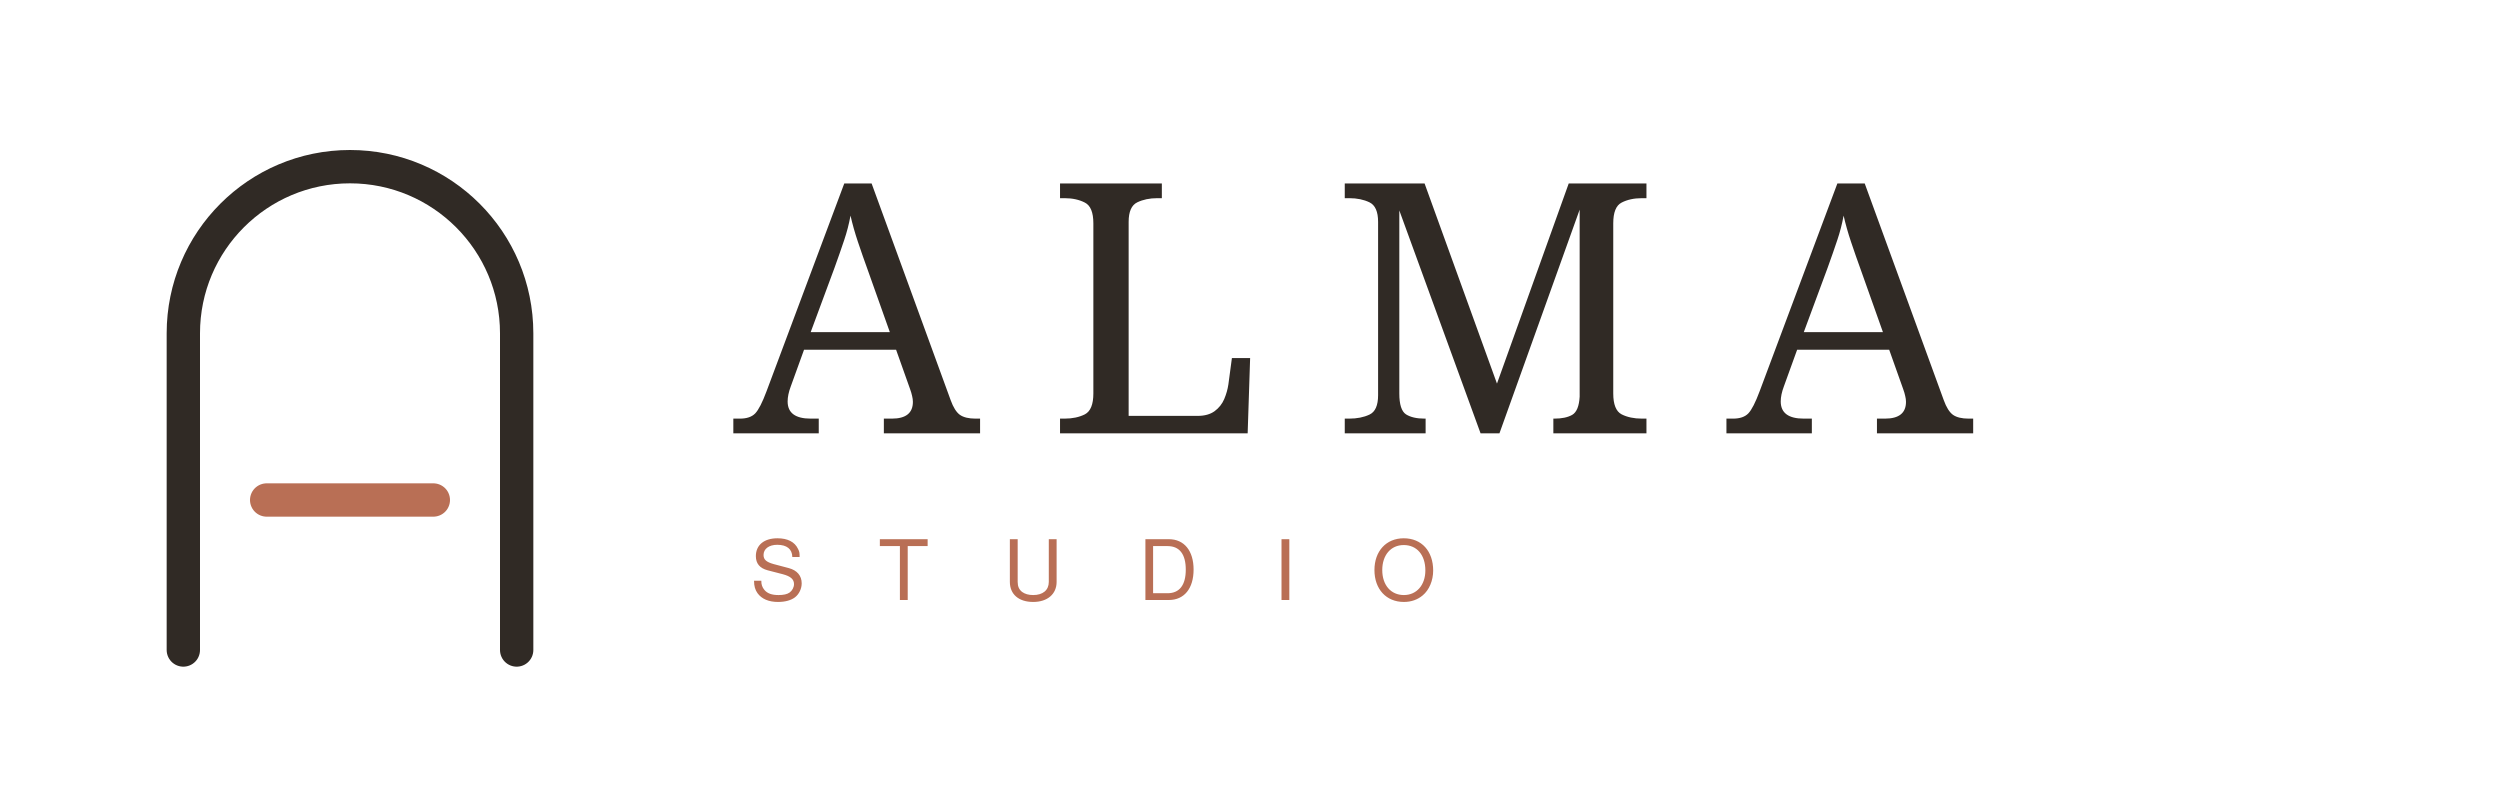
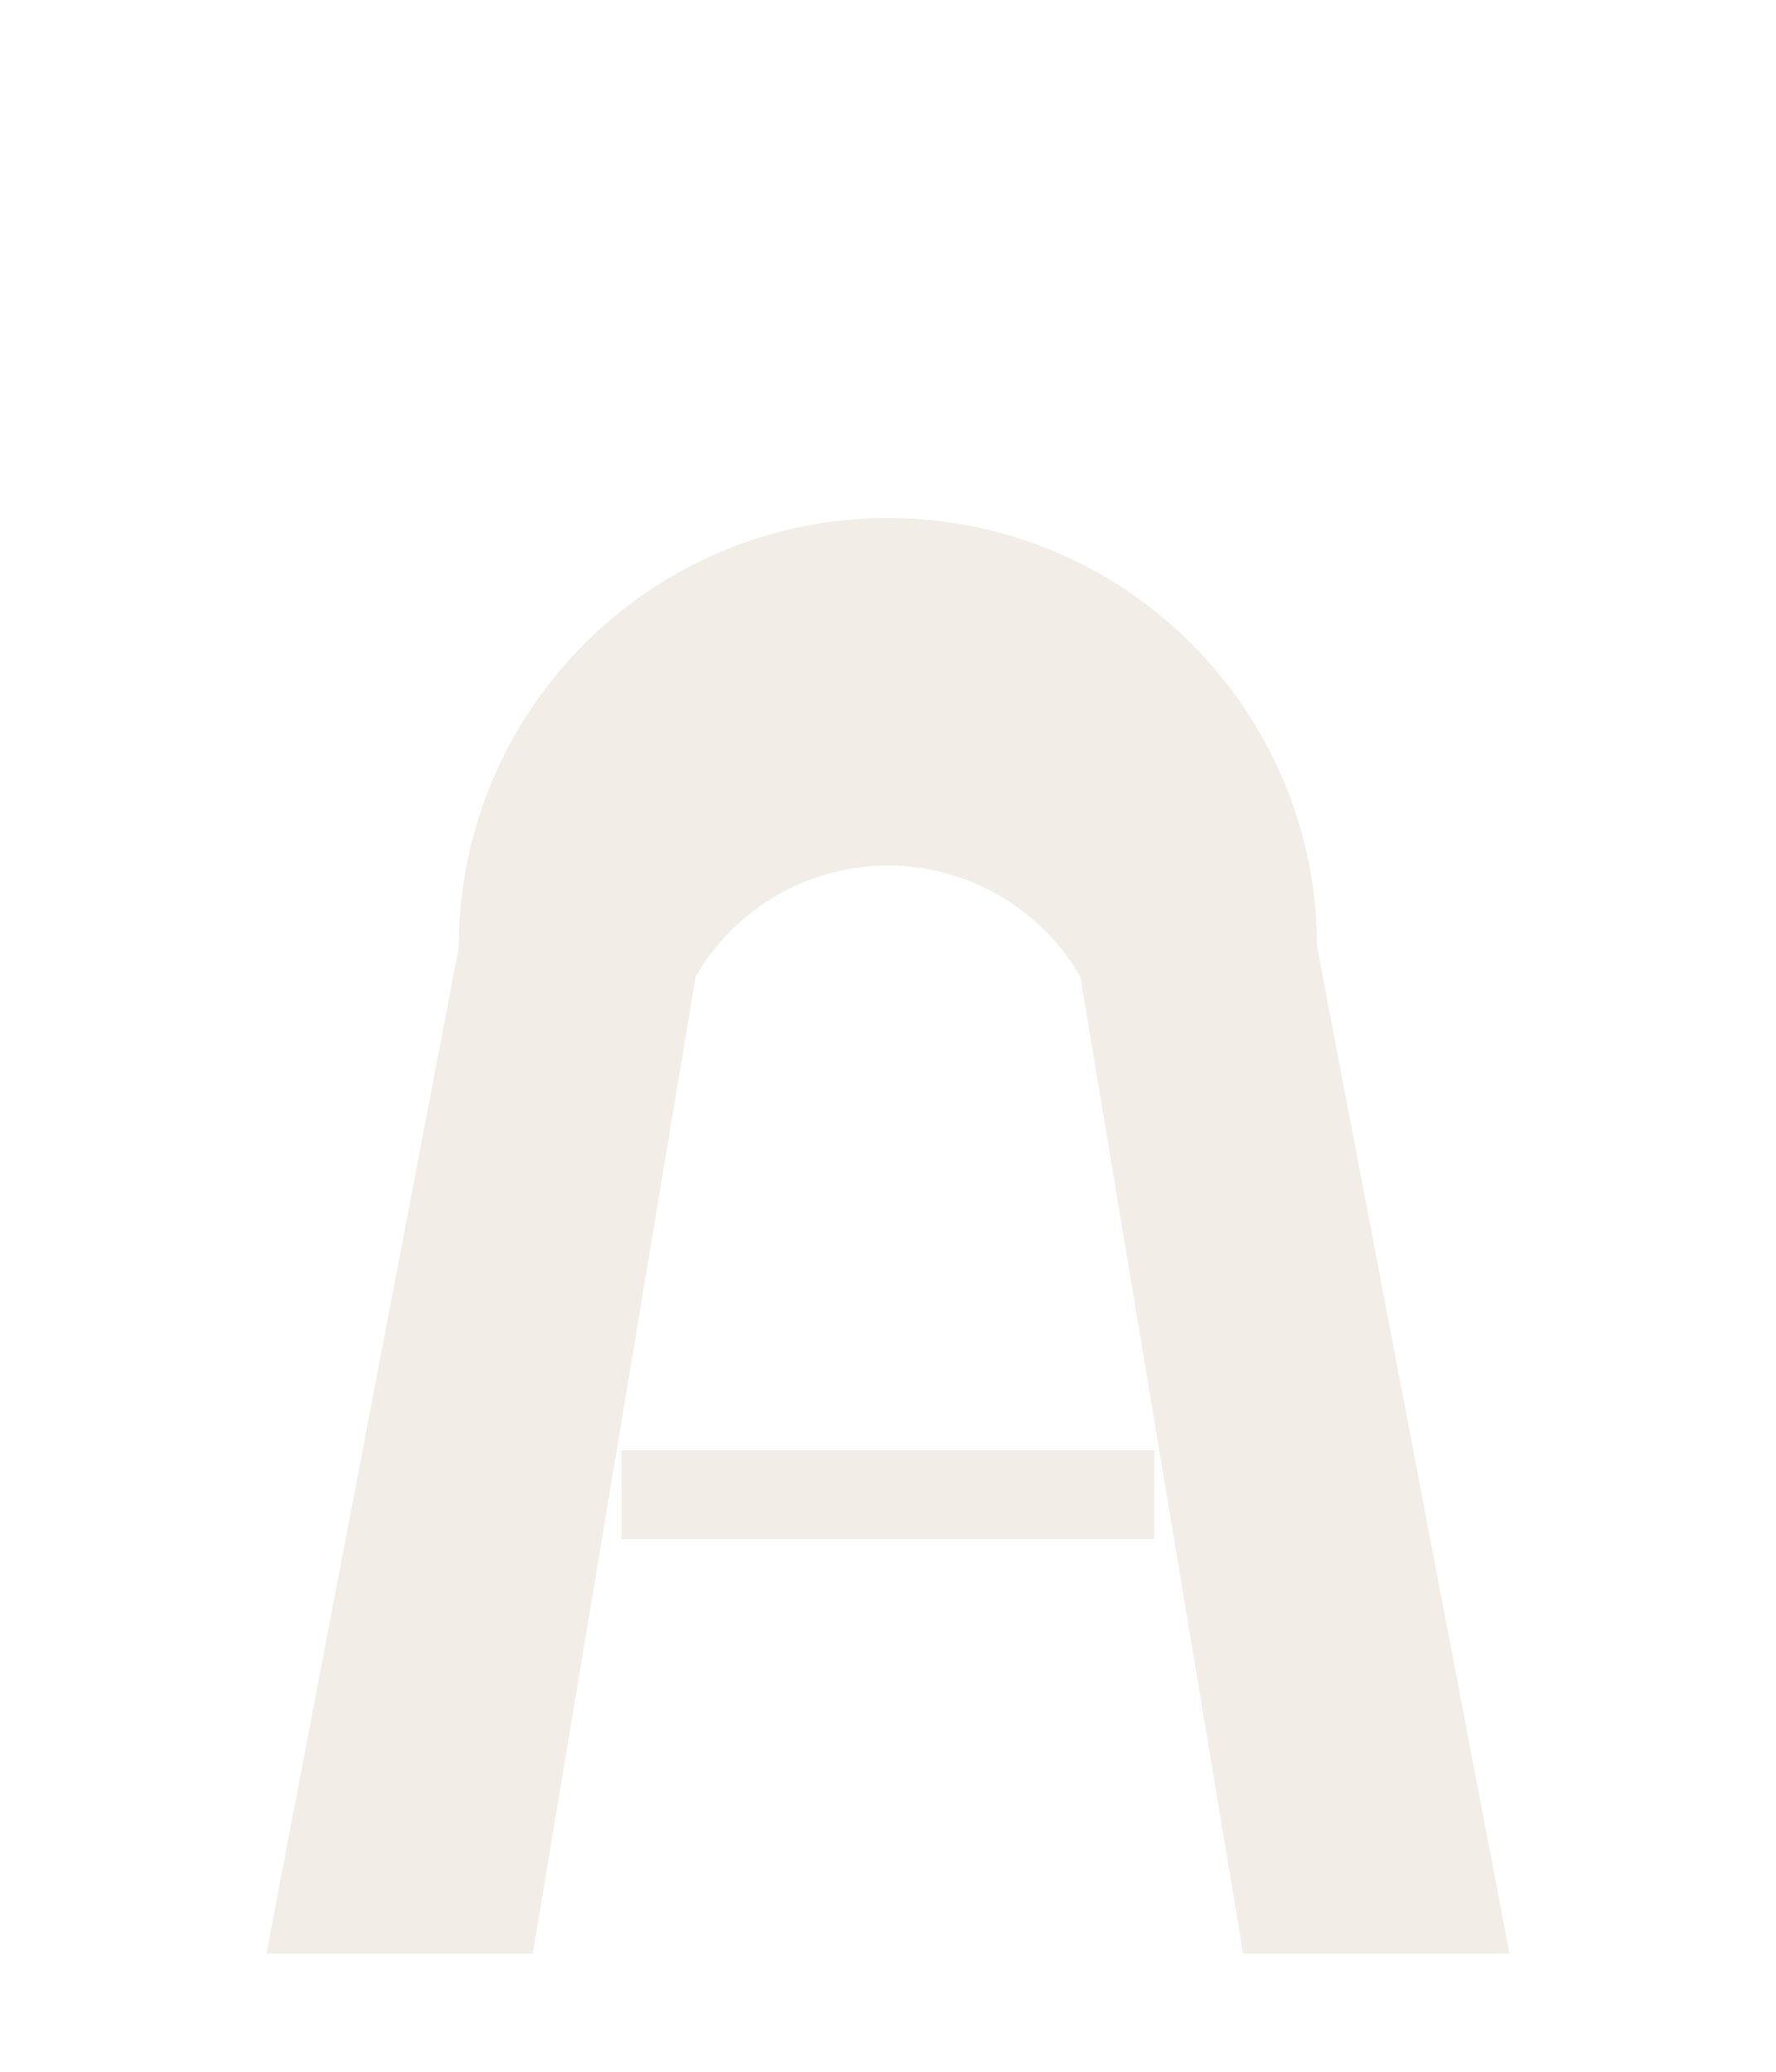
- <svg xmlns="http://www.w3.org/2000/svg" viewBox="0 0 300 96" role="img" aria-label="ALMA STUDIO">
-   <path d="M22 78V40a20 20 0 0 1 40 0v38" fill="none" stroke="#302A25" stroke-width="4" stroke-linecap="round" />
-   <path d="M32 60h20" fill="none" stroke="#B96F55" stroke-width="4" stroke-linecap="round" />
-   <text x="88" y="52" fill="#302A25" font-family="Cormorant Garamond, Georgia, serif" font-size="42" font-weight="300" letter-spacing="8">ALMA</text>
-   <text x="90" y="72" fill="#B96F55" font-family="Manrope, Helvetica, Arial, sans-serif" font-size="10" font-weight="500" letter-spacing="9">STUDIO</text>
+ <svg xmlns="http://www.w3.org/2000/svg" viewBox="0 0 120 140">
+   <path d="M18 132 L31 64 A29 29 0 0 1 89 64 L102 132 L84 132 L73 66 A15 15 0 0 0 47 66 L36 132 Z" fill="#F2EEE7" />
+   <rect x="42" y="98" width="36" height="6" fill="#F2EEE7" />
</svg>
